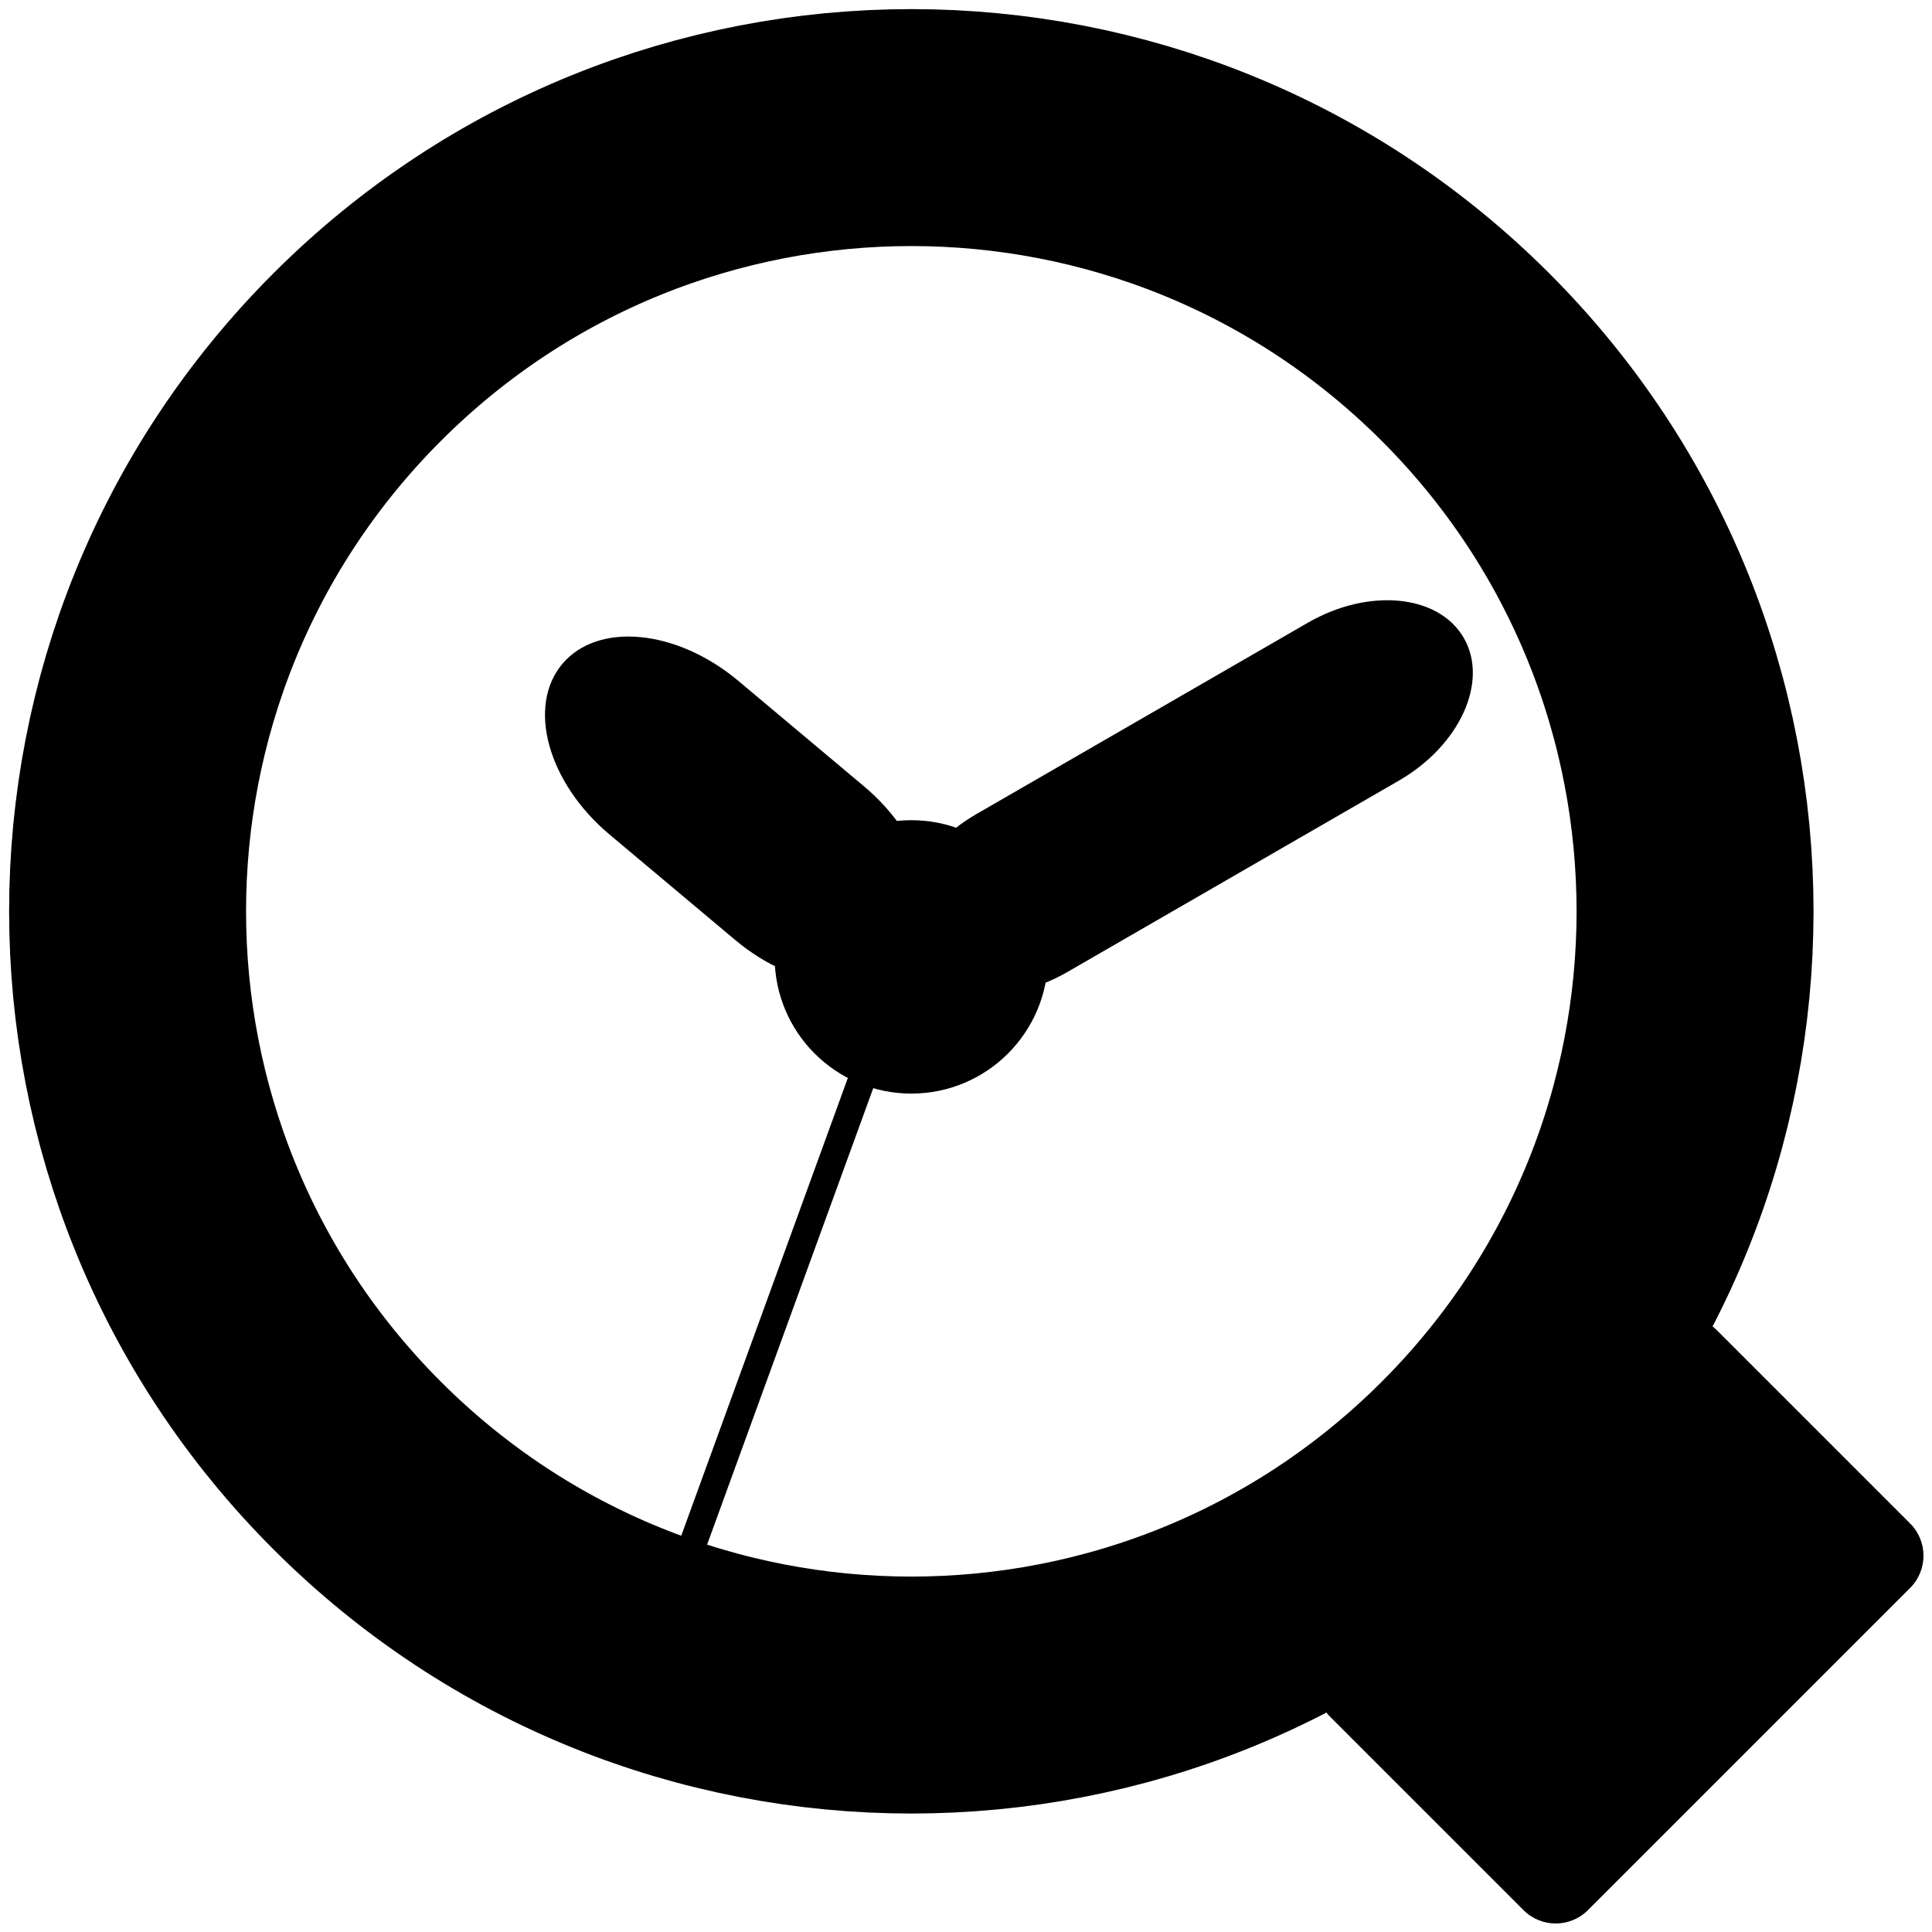
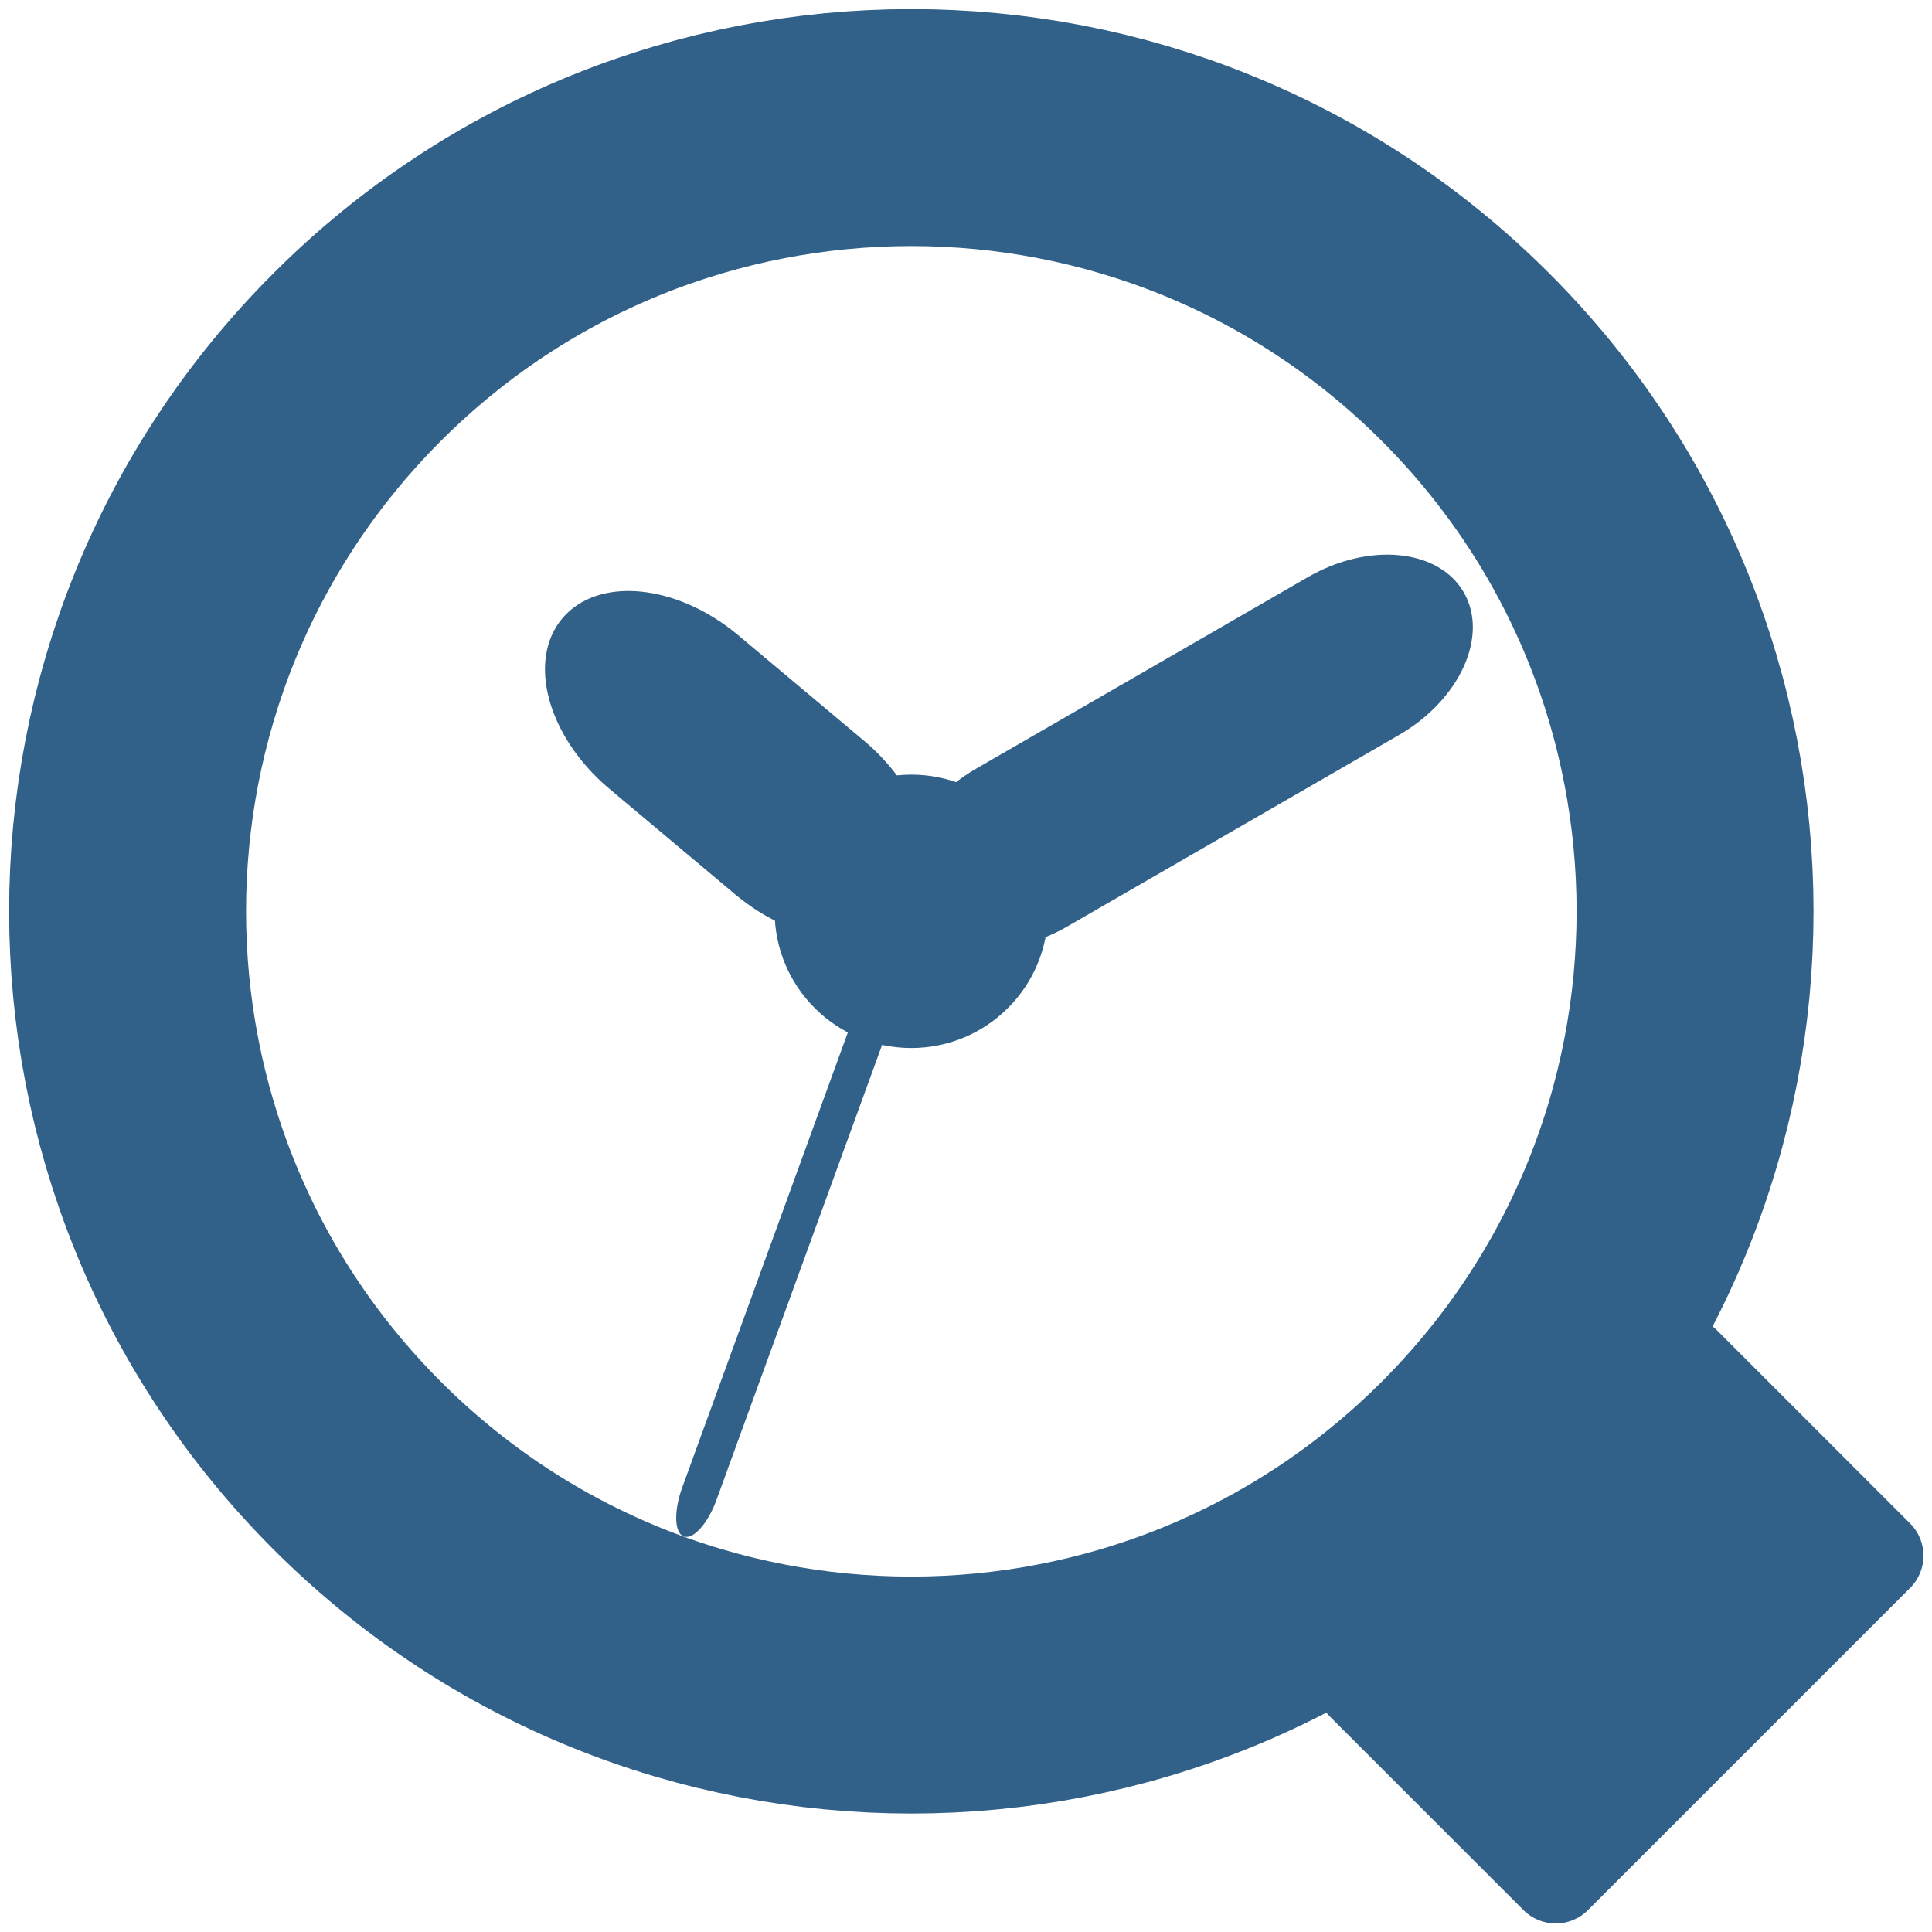
- <svg xmlns="http://www.w3.org/2000/svg" viewBox="0 0 212 212" class="blue-logo">
-   <g transform="translate(100 105)">
-     <circle class="centerpiece hours minutes" cx="0" cy="0" r="15" stroke="none" />
-     <g class="hours" transform="rotate(220)">
-       <rect class="dial" x="0px" y="-11px" width="50px" height="22px" rx="16px" />
+ <svg xmlns="http://www.w3.org/2000/svg" viewBox="0 0 212 212">
+   <g transform="translate(100 100)">
+     <g class="hours" transform="rotate(310)">
+       <rect class="dial" x="-11" y="-50" width="22" height="50" ry="16px" fill="#316189" />
    </g>
-     <g class="minutes" transform="rotate(330)">
-       <rect class="dial" x="0px" y="-10px" width="70px" height="20px" rx="14px" />
+     <g class="minutes" transform="rotate(60)">
+       <rect class="dial" x="-10" y="-70" width="20" height="70" ry="14px" fill="#316189" />
    </g>
-     <g class="seconds" transform="rotate(110)">
-       <circle cx="0" cy="0" r="2" stroke="none" />
-       <rect class="dial" x="0px" y="-1px" width="78px" height="3px" rx="5px" />
+     <g class="seconds" transform="rotate(200)">
+       <circle class="centerpiece" cx="0" cy="0" r="2" stroke="none" fill="#316189" />
+       <rect class="dial" x="-2" y="-73" width="4" height="73" ry="5px" fill="#316189" />
    </g>
+     <circle class="centerpiece hours minutes" cx="0" cy="0" r="15" stroke="none" fill="#316189" />
  </g>
  <g class="lupe" transform="translate(100 100) rotate(45)">
-     <circle class="lens" cx="0" cy="0" r="86" fill="none" stroke="black" stroke-width="26px" />
-     <rect class="handle" x="90" y="-30px" width="40" height="60px" rx="5px" />
+     <circle class="lens" cx="0" cy="0" r="86" fill="none" stroke="#316189" stroke-width="26px" />
+     <rect class="handle" x="90" y="-30px" width="40" height="60px" rx="5px" fill="#316189" />
  </g>
</svg>
